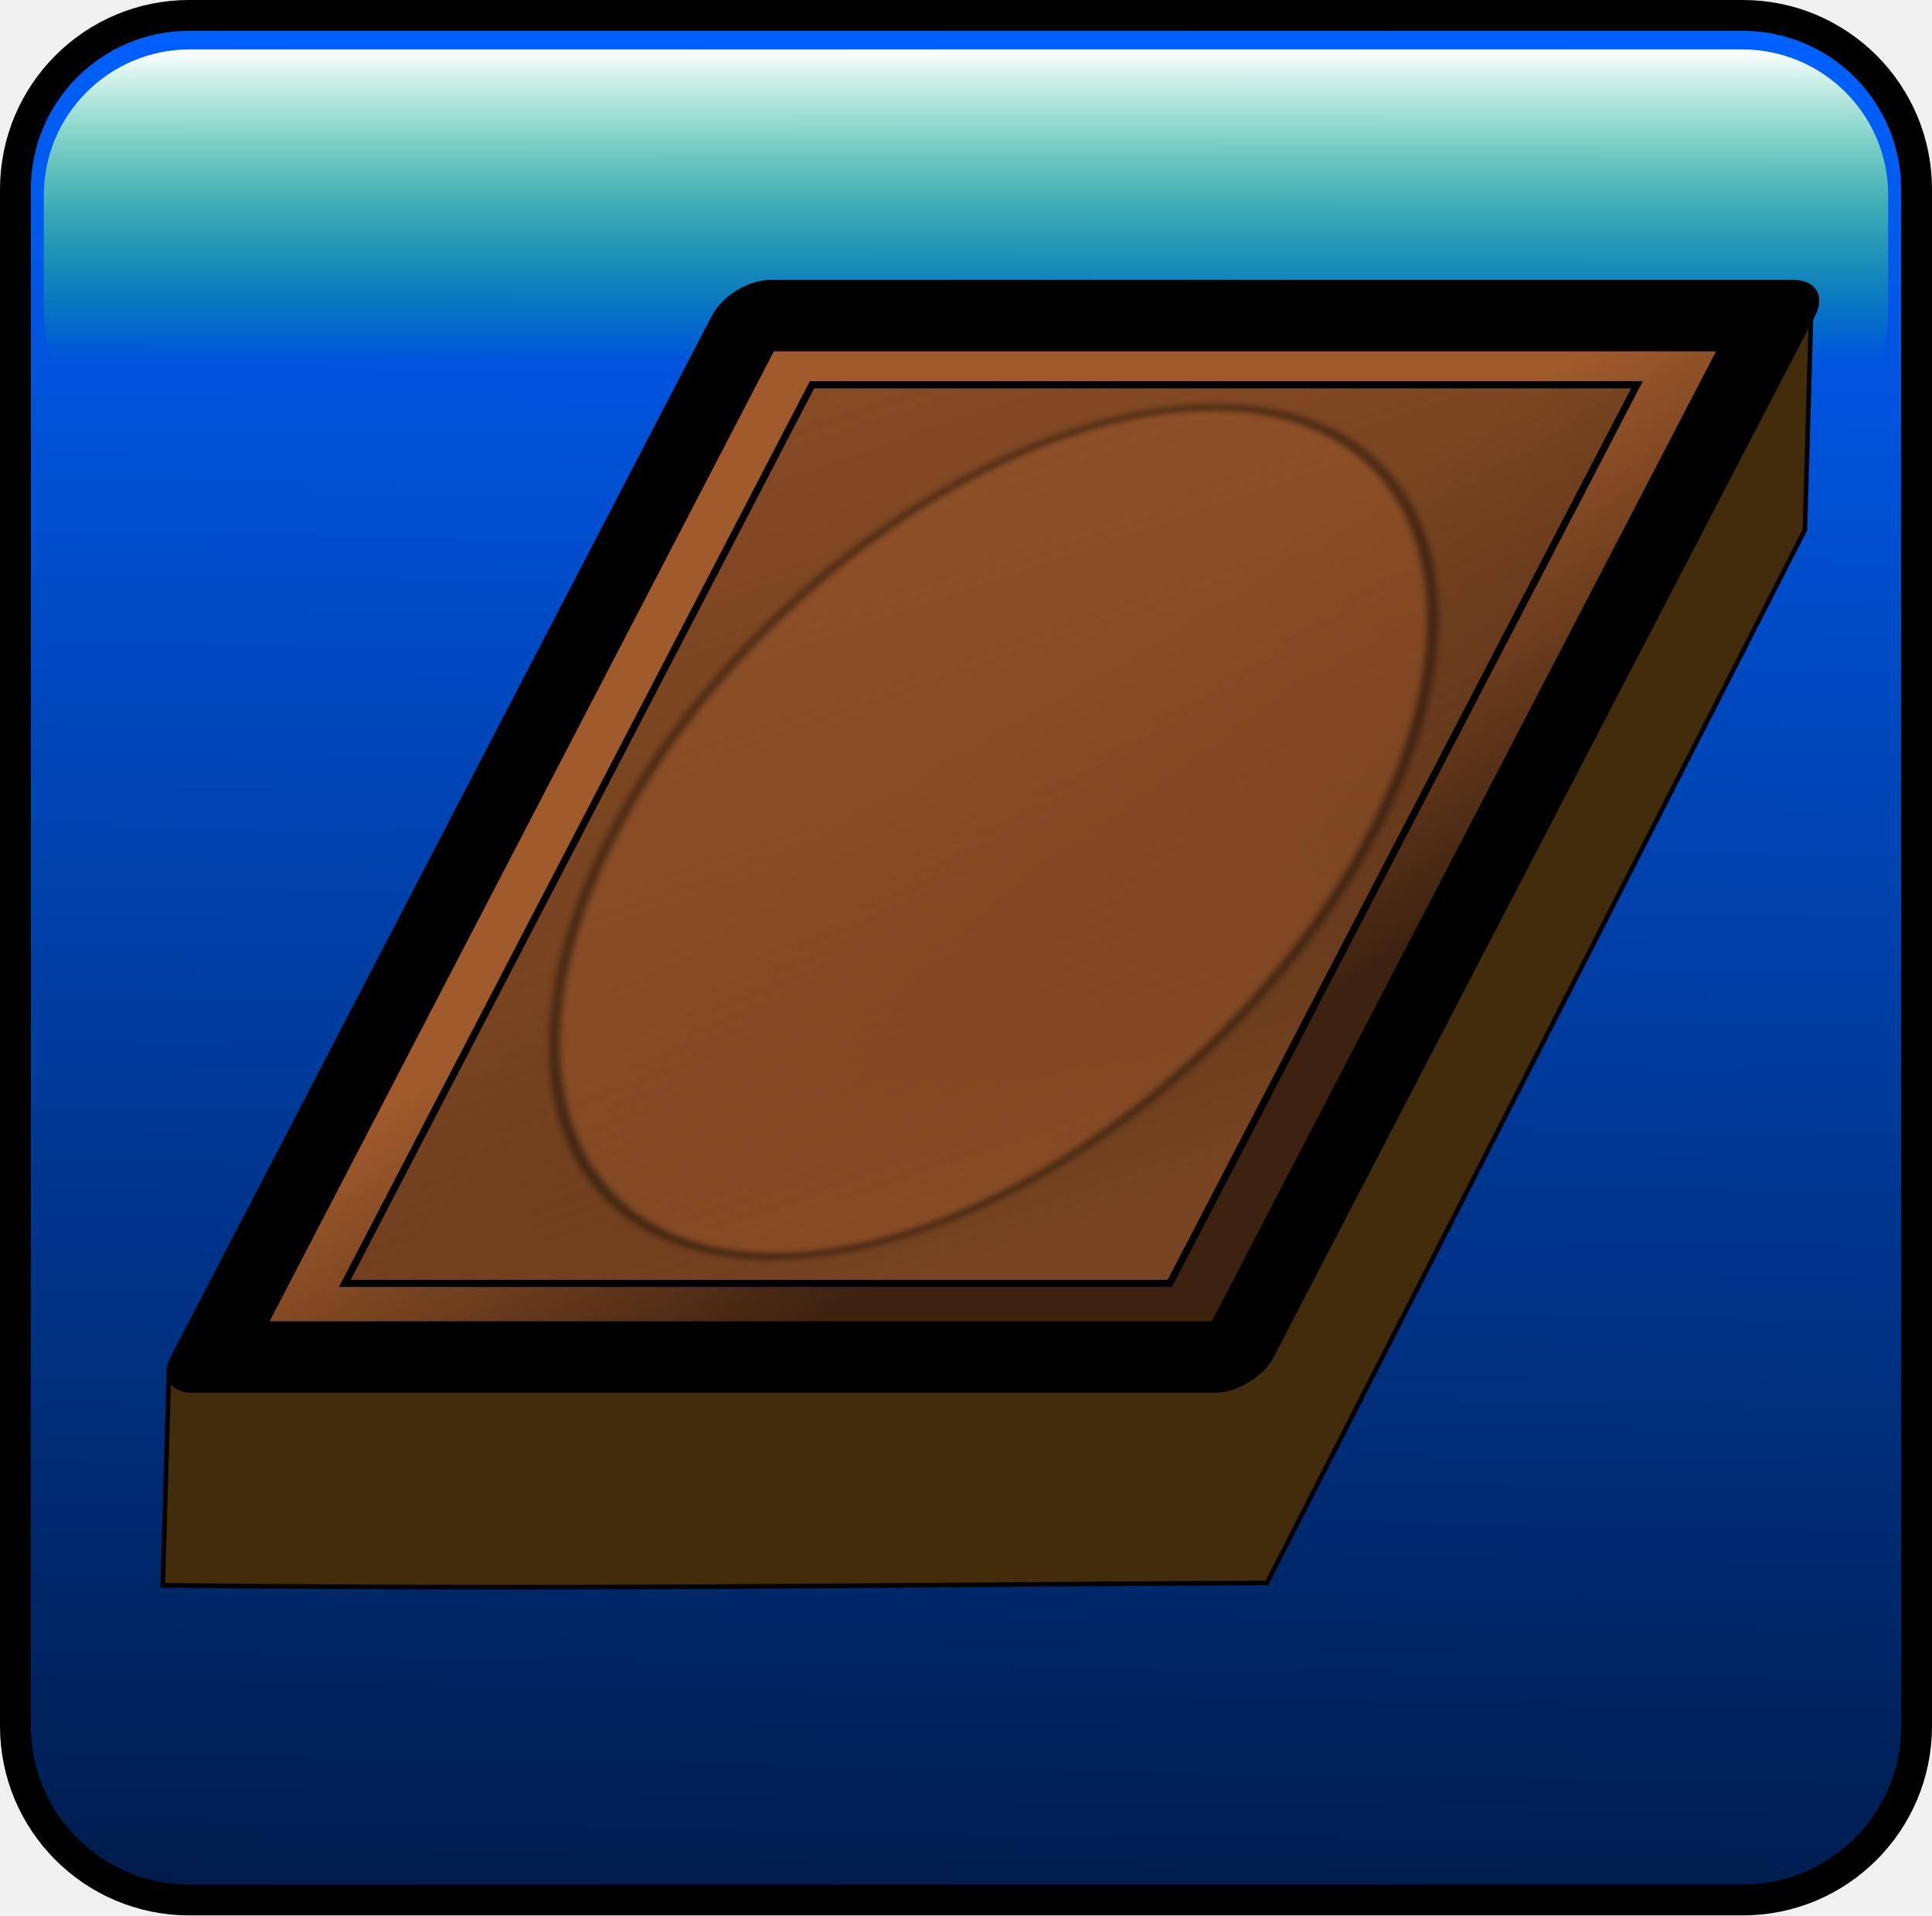
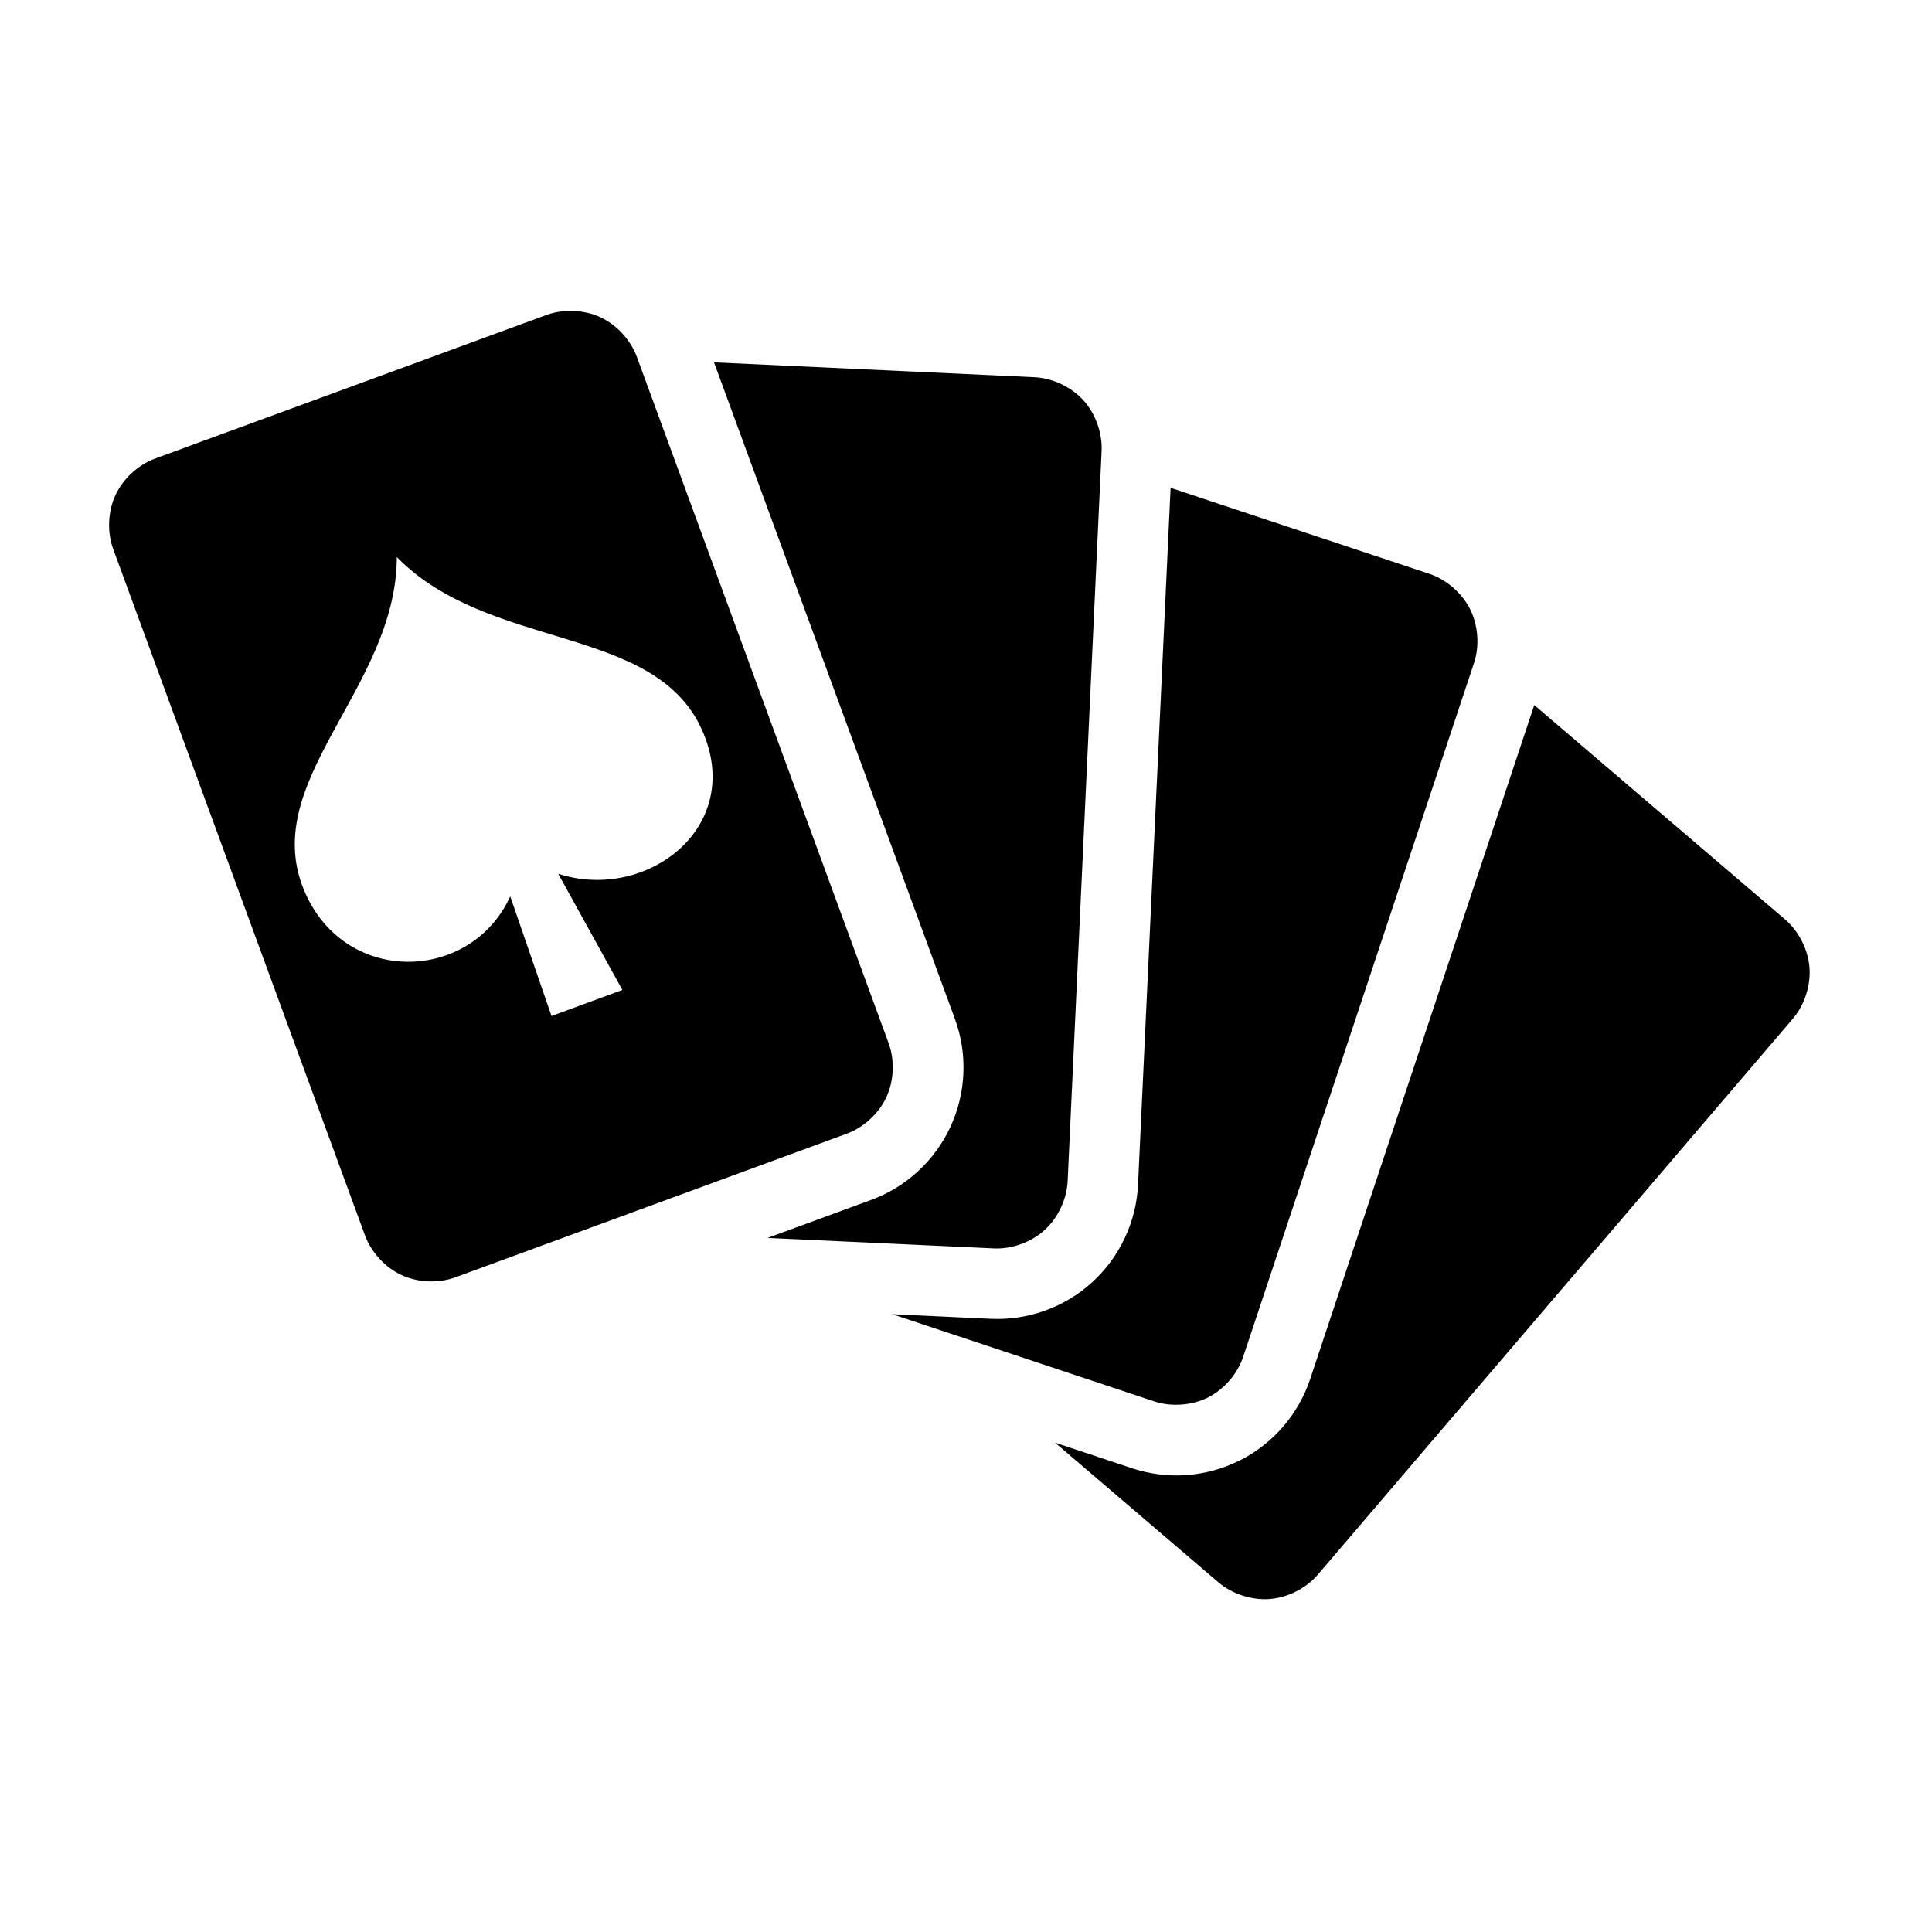
- <svg xmlns="http://www.w3.org/2000/svg" xmlns:xlink="http://www.w3.org/1999/xlink" width="62.636" height="62.091" id="svg2" version="1.0">
-   <defs id="defs4">
-     <linearGradient id="linearGradient3169">
-       <stop style="stop-color:#0000ff;stop-opacity:1;" offset="0" id="stop3171" />
-       <stop style="stop-color:#000067;stop-opacity:1;" offset="1" id="stop3173" />
-     </linearGradient>
-     <linearGradient id="linearGradient4766">
-       <stop style="stop-color:#784421;stop-opacity:1;" offset="0" id="stop4768" />
-       <stop style="stop-color:#3d2210;stop-opacity:0;" offset="1" id="stop4770" />
-     </linearGradient>
-     <linearGradient id="linearGradient4758">
-       <stop style="stop-color:#a05a2c;stop-opacity:1;" offset="0" id="stop4760" />
-       <stop style="stop-color:#3d2210;stop-opacity:1;" offset="1" id="stop4762" />
-     </linearGradient>
-     <linearGradient xlink:href="#linearGradient4758" id="linearGradient4764" x1="466.096" y1="485.96" x2="715.148" y2="485.96" gradientUnits="userSpaceOnUse" />
-     <linearGradient xlink:href="#linearGradient4766" id="linearGradient4772" x1="496.548" y1="485.268" x2="683.312" y2="485.268" gradientUnits="userSpaceOnUse" />
-     <linearGradient xlink:href="#linearGradient4766" id="linearGradient2396" gradientUnits="userSpaceOnUse" x1="661.244" y1="602.908" x2="431.5" y2="201.548" gradientTransform="matrix(0.1447519,0,0,0.1177352,116.857,123.0822)" />
-     <linearGradient xlink:href="#linearGradient4758" id="linearGradient2399" gradientUnits="userSpaceOnUse" x1="590.622" y1="434.752" x2="698.54" y2="517.792" gradientTransform="matrix(0.1447519,0,0,0.1177352,116.857,123.0822)" />
-     <filter id="filter3287" color-interpolation-filters="sRGB">
-       <feGaussianBlur stdDeviation="0.884" id="feGaussianBlur3289" />
-     </filter>
-     <radialGradient xlink:href="#linearGradient3169" id="radialGradient3175" cx="120.074" cy="56.138" fx="120.074" fy="56.138" r="82.79" gradientTransform="matrix(1,0,0,0.2116376,0,44.25719)" gradientUnits="userSpaceOnUse" />
-     <linearGradient xlink:href="#linearGradient6482" id="linearGradient6488" x1="32.182" y1="3.284" x2="32.182" y2="13.026" gradientUnits="userSpaceOnUse" gradientTransform="matrix(1.028135,0,0,1.04293,85.21874,131.0326)" />
-     <linearGradient id="linearGradient6482">
-       <stop style="stop-color:#ffffff;stop-opacity:1;" offset="0" id="stop6484" />
-       <stop style="stop-color:#00ff00;stop-opacity:0;" offset="1" id="stop6486" />
-     </linearGradient>
-     <linearGradient xlink:href="#linearGradient6464" id="linearGradient6470" x1="32.091" y1="1.818" x2="31.091" y2="62.909" gradientUnits="userSpaceOnUse" gradientTransform="translate(0,-0.1818182)" />
-     <linearGradient id="linearGradient6464">
-       <stop style="stop-color:#0061ff;stop-opacity:1;" offset="0" id="stop6466" />
-       <stop style="stop-color:#001c4c;stop-opacity:1;" offset="1" id="stop6468" />
-     </linearGradient>
-     <linearGradient y2="62.909" x2="31.091" y1="1.818" x1="32.091" gradientTransform="translate(86.2151,131.5372)" gradientUnits="userSpaceOnUse" id="linearGradient4477" xlink:href="#linearGradient6464" />
-   </defs>
-   <g id="layer1" transform="translate(-86.98782,-132.8554)">
-     <rect style="fill:url(#linearGradient4477);fill-opacity:1;fill-rule:nonzero;stroke:#000000;stroke-opacity:1" id="rect6462" width="61.636" height="61.091" x="87.488" y="133.355" ry="5.636" />
-     <rect style="fill:url(#linearGradient6488);fill-opacity:1;fill-rule:nonzero;stroke:none" id="rect6472" width="59.797" height="13.251" x="88.408" y="134.457" ry="4.733" />
-     <path style="fill:#422c0c;fill-opacity:1;stroke:#000000;stroke-width:0.15px;stroke-linecap:butt;stroke-linejoin:miter;stroke-opacity:1" d="m 92.469,177.209 -0.204,7.037 c 14.211,0.147 21.587,-0.008 35.798,-0.078 l 17.44,-34.136 0.204,-7.091 -17.848,34.166 z" id="path3227" />
-     <rect style="fill:url(#linearGradient2399);fill-opacity:1;fill-rule:nonzero;stroke:#000000;stroke-width:2.611;stroke-linejoin:round;stroke-miterlimit:4;stroke-opacity:1;stroke-dasharray:none" id="rect2490" width="33.156" height="38.048" x="185.773" y="161.273" transform="matrix(1,0,-0.4613215,0.887233,0,0)" />
-     <rect style="fill:url(#linearGradient2396);fill-opacity:1;stroke:#000000;stroke-width:0.261;stroke-linejoin:miter;stroke-miterlimit:4;stroke-opacity:1;stroke-dasharray:none" id="rect3302" width="26.745" height="32.834" x="188.878" y="163.799" transform="matrix(1,0,-0.4613215,0.887233,0,0)" />
-     <path style="opacity:0.392;fill:#a05a2c;stroke:#000000;stroke-width:2;stroke-linejoin:round;stroke-miterlimit:4;stroke-opacity:1;stroke-dasharray:none;stroke-dashoffset:0;filter:url(#filter3287)" id="path3304" d="m 661.552,489.766 c 0,71.086 -32.221,128.712 -71.968,128.712 -39.747,0 -71.968,-57.626 -71.968,-128.712 0,-71.086 32.221,-128.712 71.968,-128.712 39.747,0 71.968,57.626 71.968,128.712 z" transform="matrix(0.1709968,0,-0.05558581,0.106905,45.60803,107.4623)" />
+ <svg xmlns="http://www.w3.org/2000/svg" style="height: 512px; width: 512px;" viewBox="0 0 512 512">
+   <path d="M0 0h512v512H0z" fill="#ffffff" fill-opacity="1" />
+   <g class="" style="touch-action: none;" transform="translate(0,0)">
+     <path d="M150.156 82.406c-1.843.092-3.663.446-5.344 1.063L41.094 121.53c-4.483 1.645-8.493 5.357-10.5 9.69-2.007 4.33-2.238 9.798-.594 14.28l66.72 181.875c1.643 4.482 5.354 8.524 9.686 10.53 4.332 2.008 9.8 2.24 14.28.595l103.72-38.063c4.483-1.644 8.493-5.355 10.5-9.687l.03-.063c1.982-4.322 2.2-9.757.564-14.218L168.78 94.593c-1.635-4.46-5.318-8.484-9.624-10.5l-.062-.03c-2.166-1.005-4.623-1.556-7.094-1.658-.618-.025-1.23-.03-1.844 0zM189.22 96.03l63.843 174c3.41 9.3 2.975 19.61-1.188 28.595-4.163 8.986-11.734 15.965-21.03 19.375l-27.44 10.063 60 2.78c4.77.223 9.91-1.66 13.44-4.874 3.528-3.217 5.87-8.17 6.092-12.94l9-193.5c.222-4.768-1.628-9.938-4.843-13.468-3.216-3.53-8.168-5.87-12.938-6.093l-84.937-3.94zm121 33.25l-8.626 184.626c-.46 9.893-4.836 19.237-12.156 25.906-7.32 6.67-17.014 10.148-26.907 9.688l-26.06-1.22 69.374 23.095c4.53 1.507 10.012 1.107 14.28-1.03 4.27-2.14 7.838-6.283 9.345-10.814l61.155-183.81c1.507-4.532 1.107-10.013-1.03-14.282-2.14-4.27-6.283-7.87-10.814-9.375l-68.56-22.782zm-205.064 18.345c24.458 24.936 68.02 17.74 80.75 45.53 11.875 25.927-14.51 46.006-37.97 38.407l17 30.782-18.78 6.906-10.937-31.688c-10.39 22.624-43.053 23.746-54.157-.53-13.53-29.577 24.02-54.2 24.093-89.407zm301.438 39.22L347.22 365.437c-3.127 9.397-9.865 17.19-18.72 21.625l-.094.03c-8.834 4.396-19.07 5.116-28.437 2l-20.376-6.78 43.312 37.03c3.63 3.102 8.865 4.78 13.625 4.407 4.76-.374 9.618-2.84 12.72-6.47l125.875-147.31c3.102-3.63 4.78-8.835 4.406-13.595-.372-4.76-2.87-9.648-6.5-12.75l-66.436-56.78z" fill="#000000" fill-opacity="1" />
  </g>
</svg>
